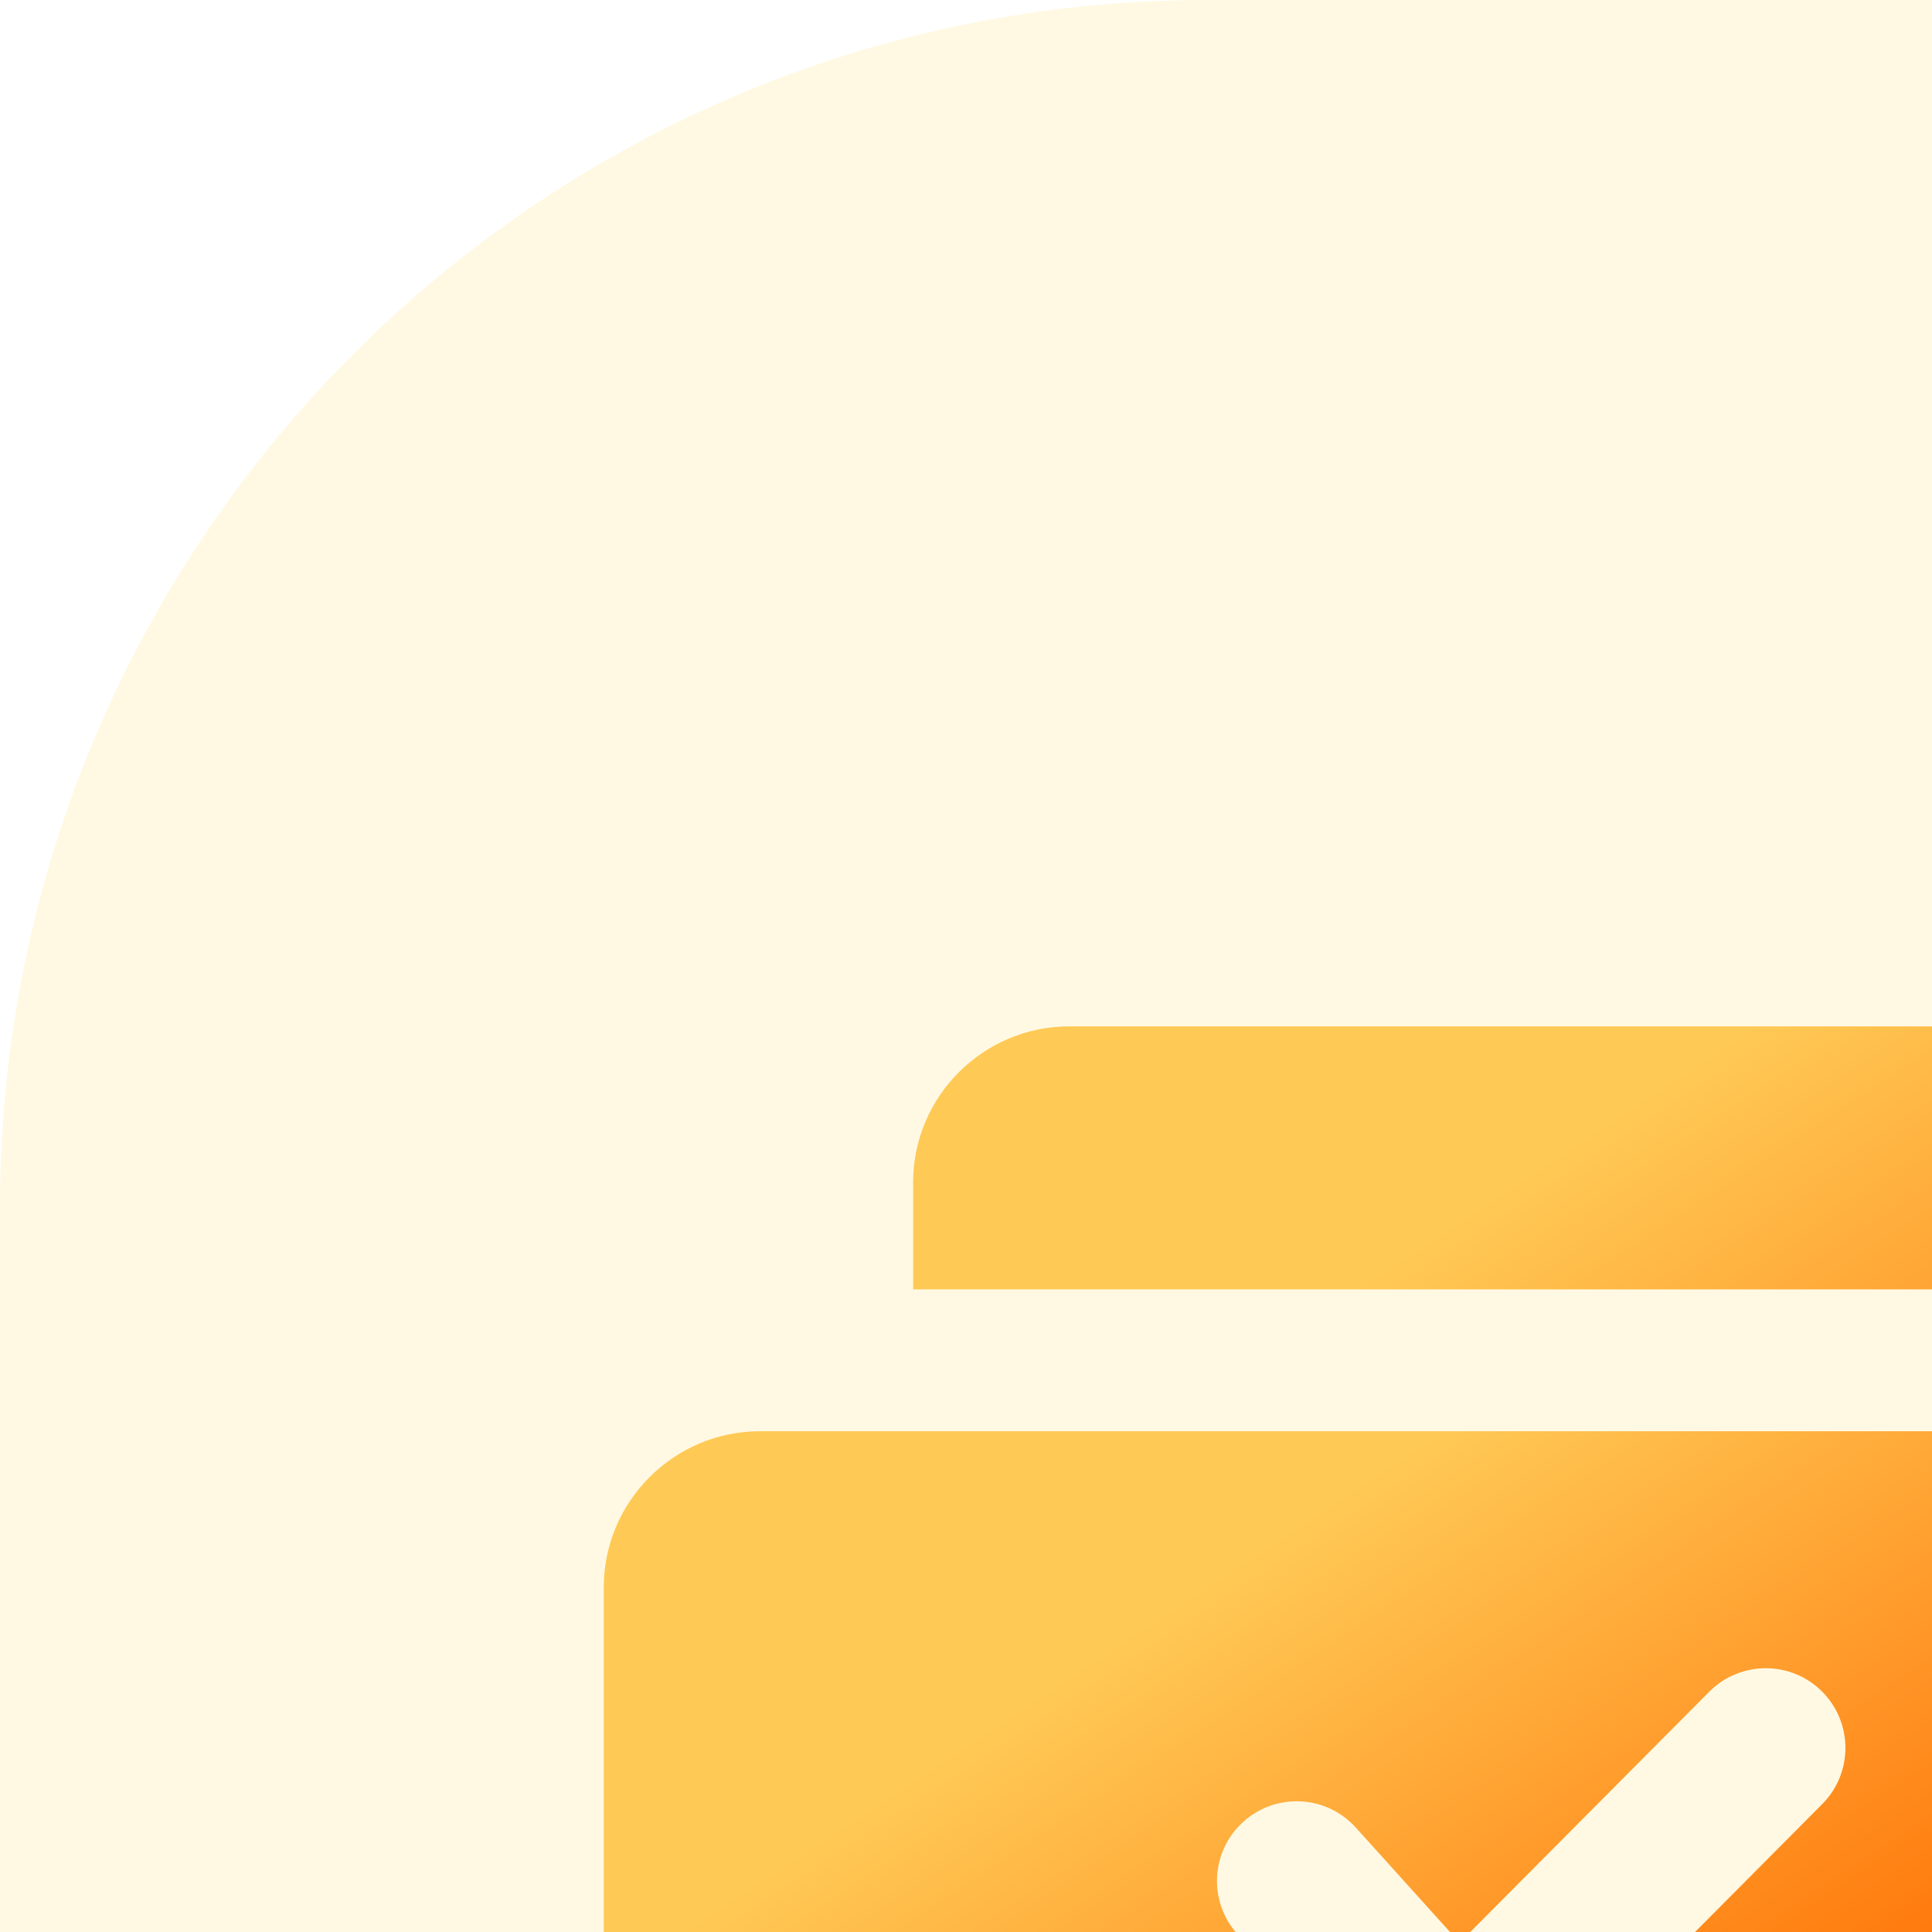
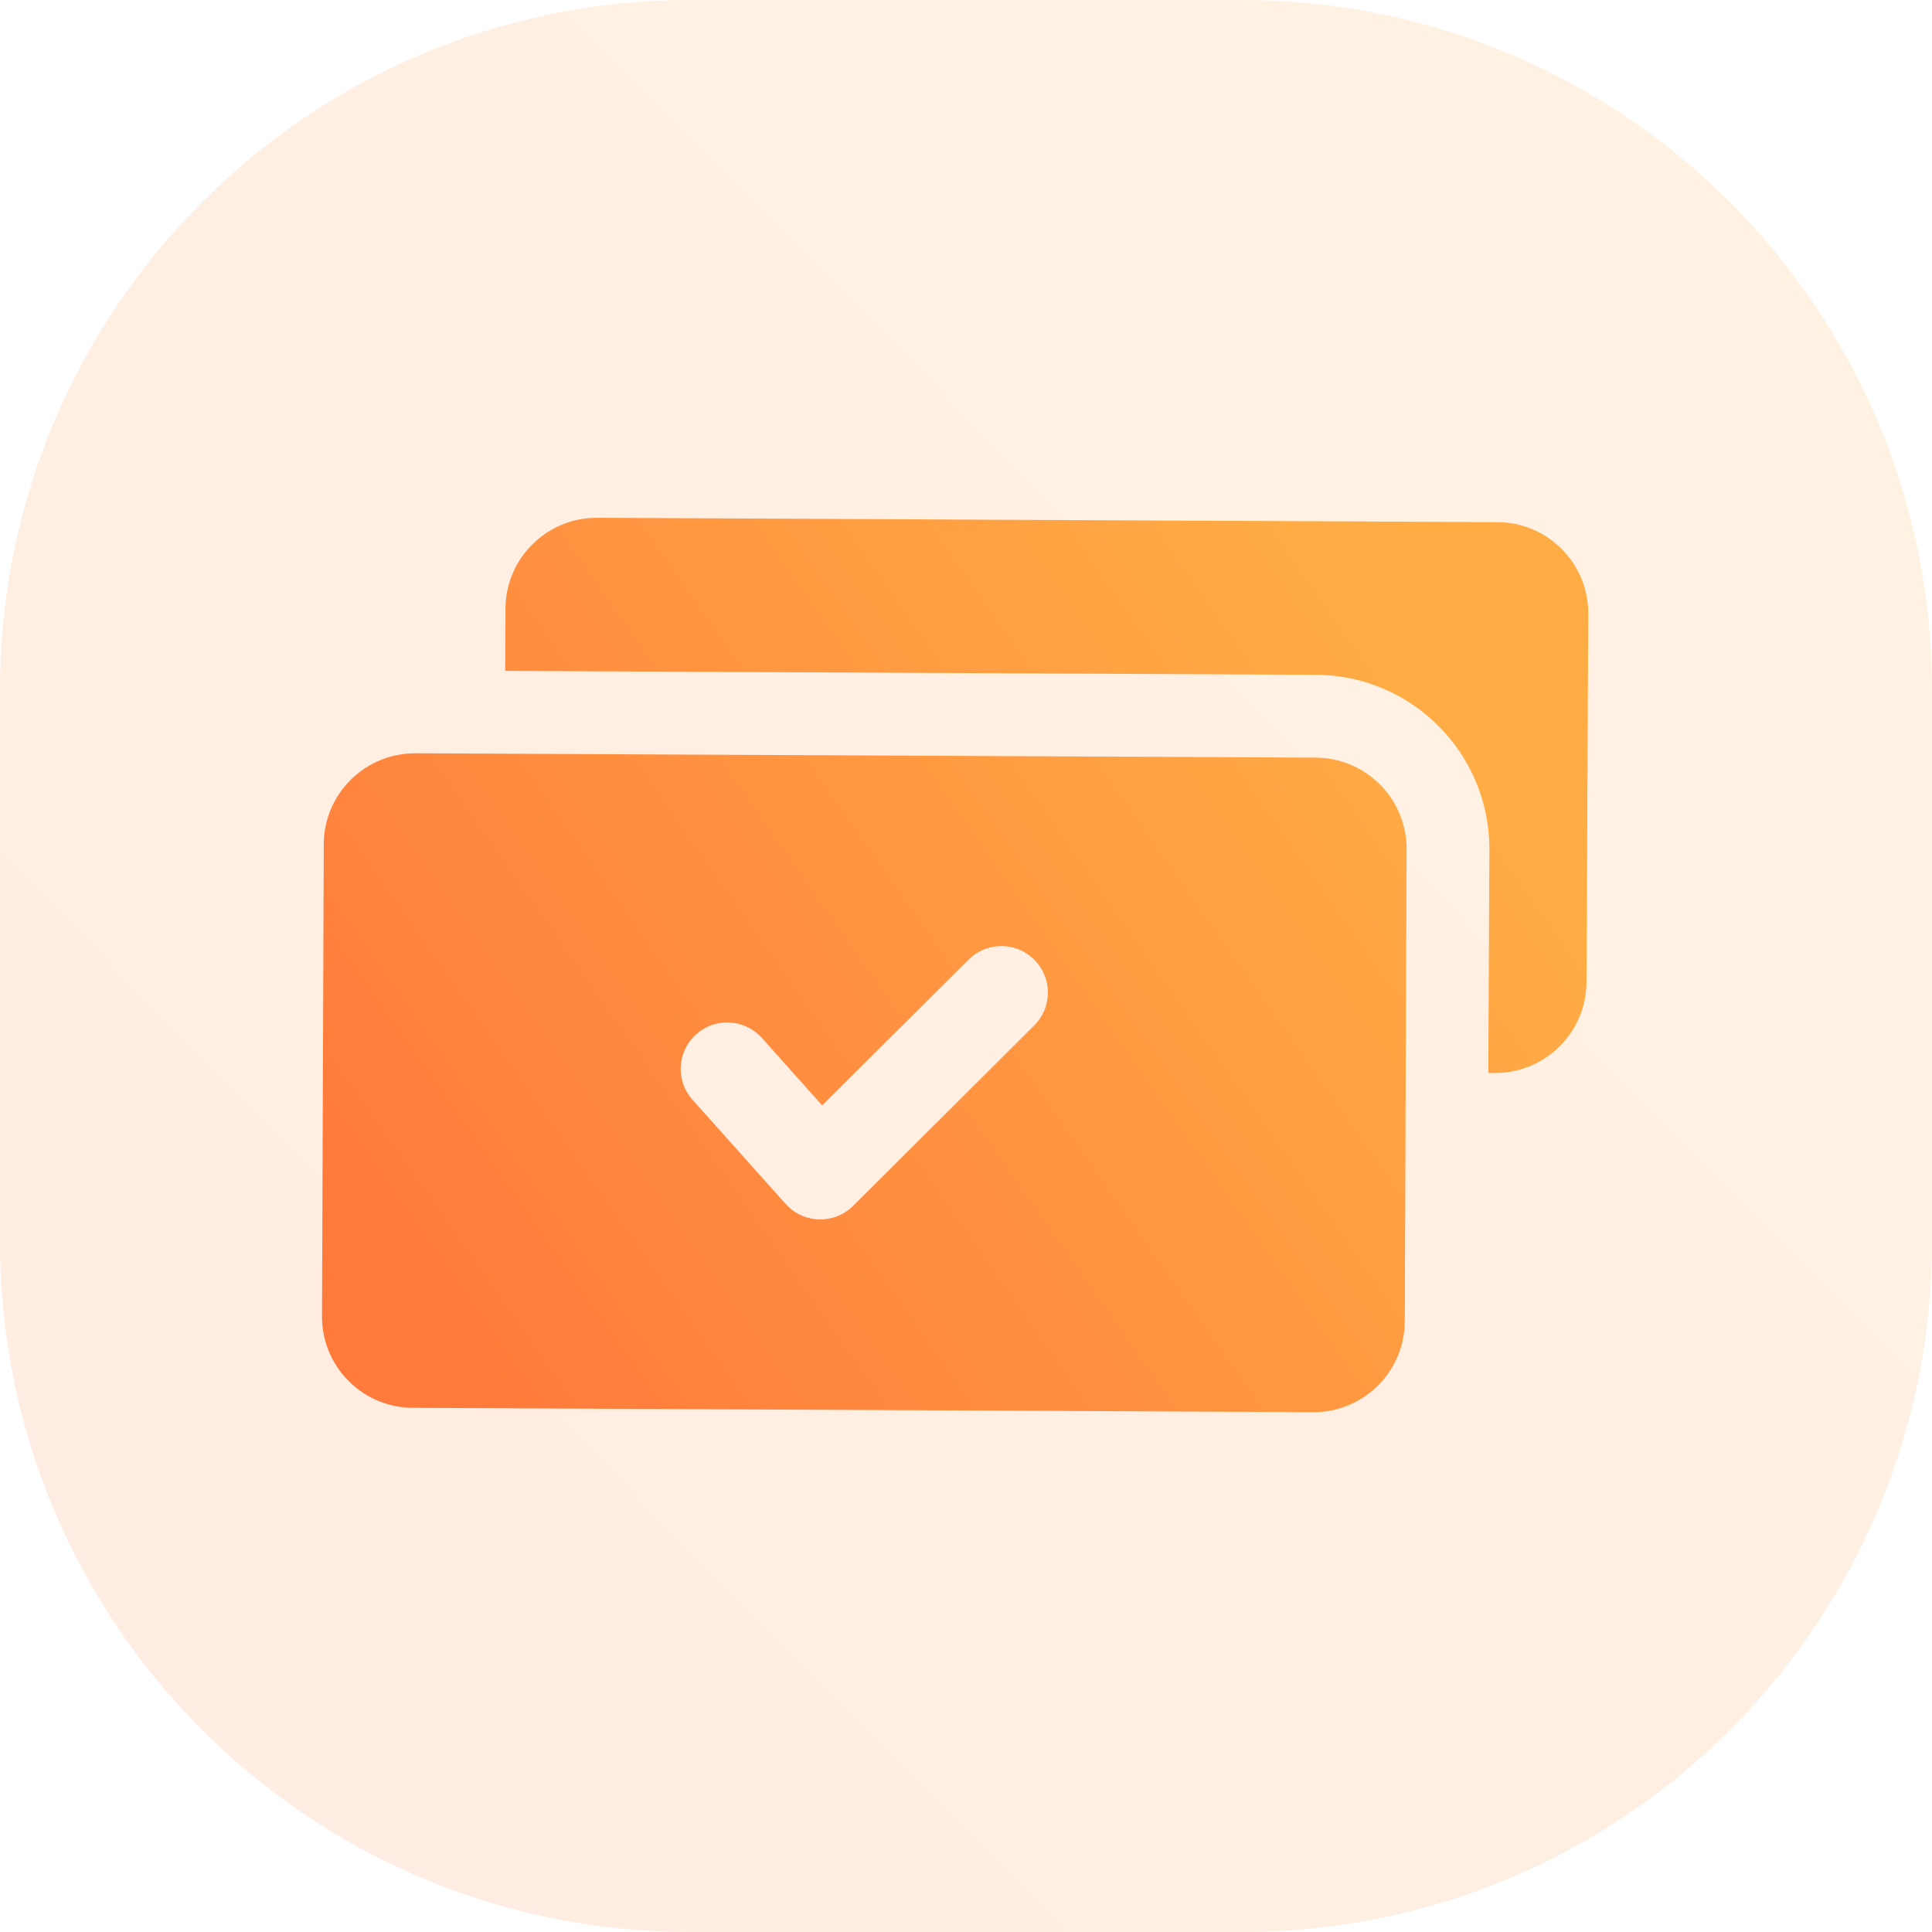
- <svg xmlns="http://www.w3.org/2000/svg" width="32" height="32" viewBox="0 0 32 32">
+ <svg xmlns="http://www.w3.org/2000/svg" width="32" height="32" viewBox="0 0 96 96">
  <defs>
-     <linearGradient id="hf1xqzirfa" x1="19.619%" x2="70.246%" y1="33.139%" y2="71.518%">
-       <stop offset="0%" stop-color="#FFC955" />
-       <stop offset="100%" stop-color="#FF6B00" />
+     <linearGradient id="ykyww7eega" x1="90.632%" x2="0%" y1="10.428%" y2="100%">
+       <stop offset="0%" stop-color="#FFAC45" />
+       <stop offset="100%" stop-color="#FF7A3B" />
    </linearGradient>
-     <linearGradient id="uhfqdwgy8b" x1="19.619%" x2="70.246%" y1="33.139%" y2="71.517%">
-       <stop offset="0%" stop-color="#FFC955" />
-       <stop offset="100%" stop-color="#FF6B00" />
+     <linearGradient id="rfu5vdhk4b" x1="90.632%" x2="0%" y1="30.26%" y2="74.942%">
+       <stop offset="0%" stop-color="#FFAC45" />
+       <stop offset="100%" stop-color="#FF7A3B" />
    </linearGradient>
  </defs>
  <g fill="none" fill-rule="evenodd">
    <g>
-       <g>
-         <g>
-           <g>
-             <g fill="#FFF9E3" transform="translate(-15 -326) translate(9 293) translate(3 33) translate(3)">
-               <rect width="56" height="56" rx="20" />
-             </g>
-             <g>
-               <path fill="url(#hf1xqzirfa)" d="M35.848 2.588v10.454c0 1.426-1.161 2.587-2.588 2.587h-.185V9.294c0-2.721-2.214-4.938-4.938-4.938H5.124V2.588C5.124 1.159 6.285 0 7.712 0H33.26c1.427 0 2.588 1.16 2.588 2.588" transform="translate(-15 -326) translate(9 293) translate(3 33) translate(3) translate(10 17)" />
-               <path fill="url(#uhfqdwgy8b)" d="M20.183 12.88l-5.115 5.145c-.247.249-.584.387-.935.387H14.1c-.362-.009-.704-.165-.946-.435l-2.656-2.94c-.49-.54-.446-1.375.095-1.862.541-.489 1.374-.446 1.863.095l1.72 1.907 4.135-4.157c.514-.517 1.35-.519 1.866-.005s.519 1.35.005 1.866m7.954-6.175H2.587C1.163 6.706 0 7.868 0 9.294v10.454c0 1.429 1.162 2.588 2.588 2.588h25.549c1.426 0 2.588-1.16 2.588-2.588V9.294c0-1.426-1.162-2.588-2.588-2.588" transform="translate(-15 -326) translate(9 293) translate(3 33) translate(3) translate(10 17)" />
-             </g>
-           </g>
-         </g>
+       <g transform="translate(-315, -181) translate(315, 181)">
+         <rect width="96" height="96" fill="url(#ykyww7eega)" opacity=".15" rx="34.286" />
+         <path fill="url(#rfu5vdhk4b)" d="M20.642 37.43l44.74.216.212.006c2.4.123 4.309 2.121 4.297 4.548l-.088 23.46-.006.212c-.122 2.39-2.099 4.29-4.508 4.298h-.04l-44.739-.216-.212-.006c-2.387-.121-4.29-2.095-4.298-4.509v-.038l.088-23.46c.012-2.491 2.044-4.51 4.532-4.51h.022zM51.27 47.573c-.906-.786-2.278-.75-3.142.11l-7.274 7.244-2.998-3.353-.12-.124c-.863-.833-2.233-.871-3.142-.058l-.124.12c-.833.86-.871 2.233-.058 3.138l4.626 5.173.132.137c.41.39.95.615 1.521.632h.056l.184-.006c.548-.04 1.066-.273 1.457-.664l9-8.965.118-.126c.785-.905.749-2.277-.11-3.14zM29.745 25.73l44.665.216.212.005c2.314.118 4.174 1.978 4.292 4.29l.006.219v.039l-.088 18.306-.006.213c-.12 2.328-2.005 4.196-4.335 4.293l-.213.004-.325-.001.054-11.094-.003-.26c-.113-4.56-3.78-8.267-8.344-8.424l-.259-.005-40.299-.195.015-3.096.006-.217c.12-2.301 1.96-4.146 4.25-4.285l.215-.008h.157z" />
      </g>
    </g>
  </g>
</svg>
